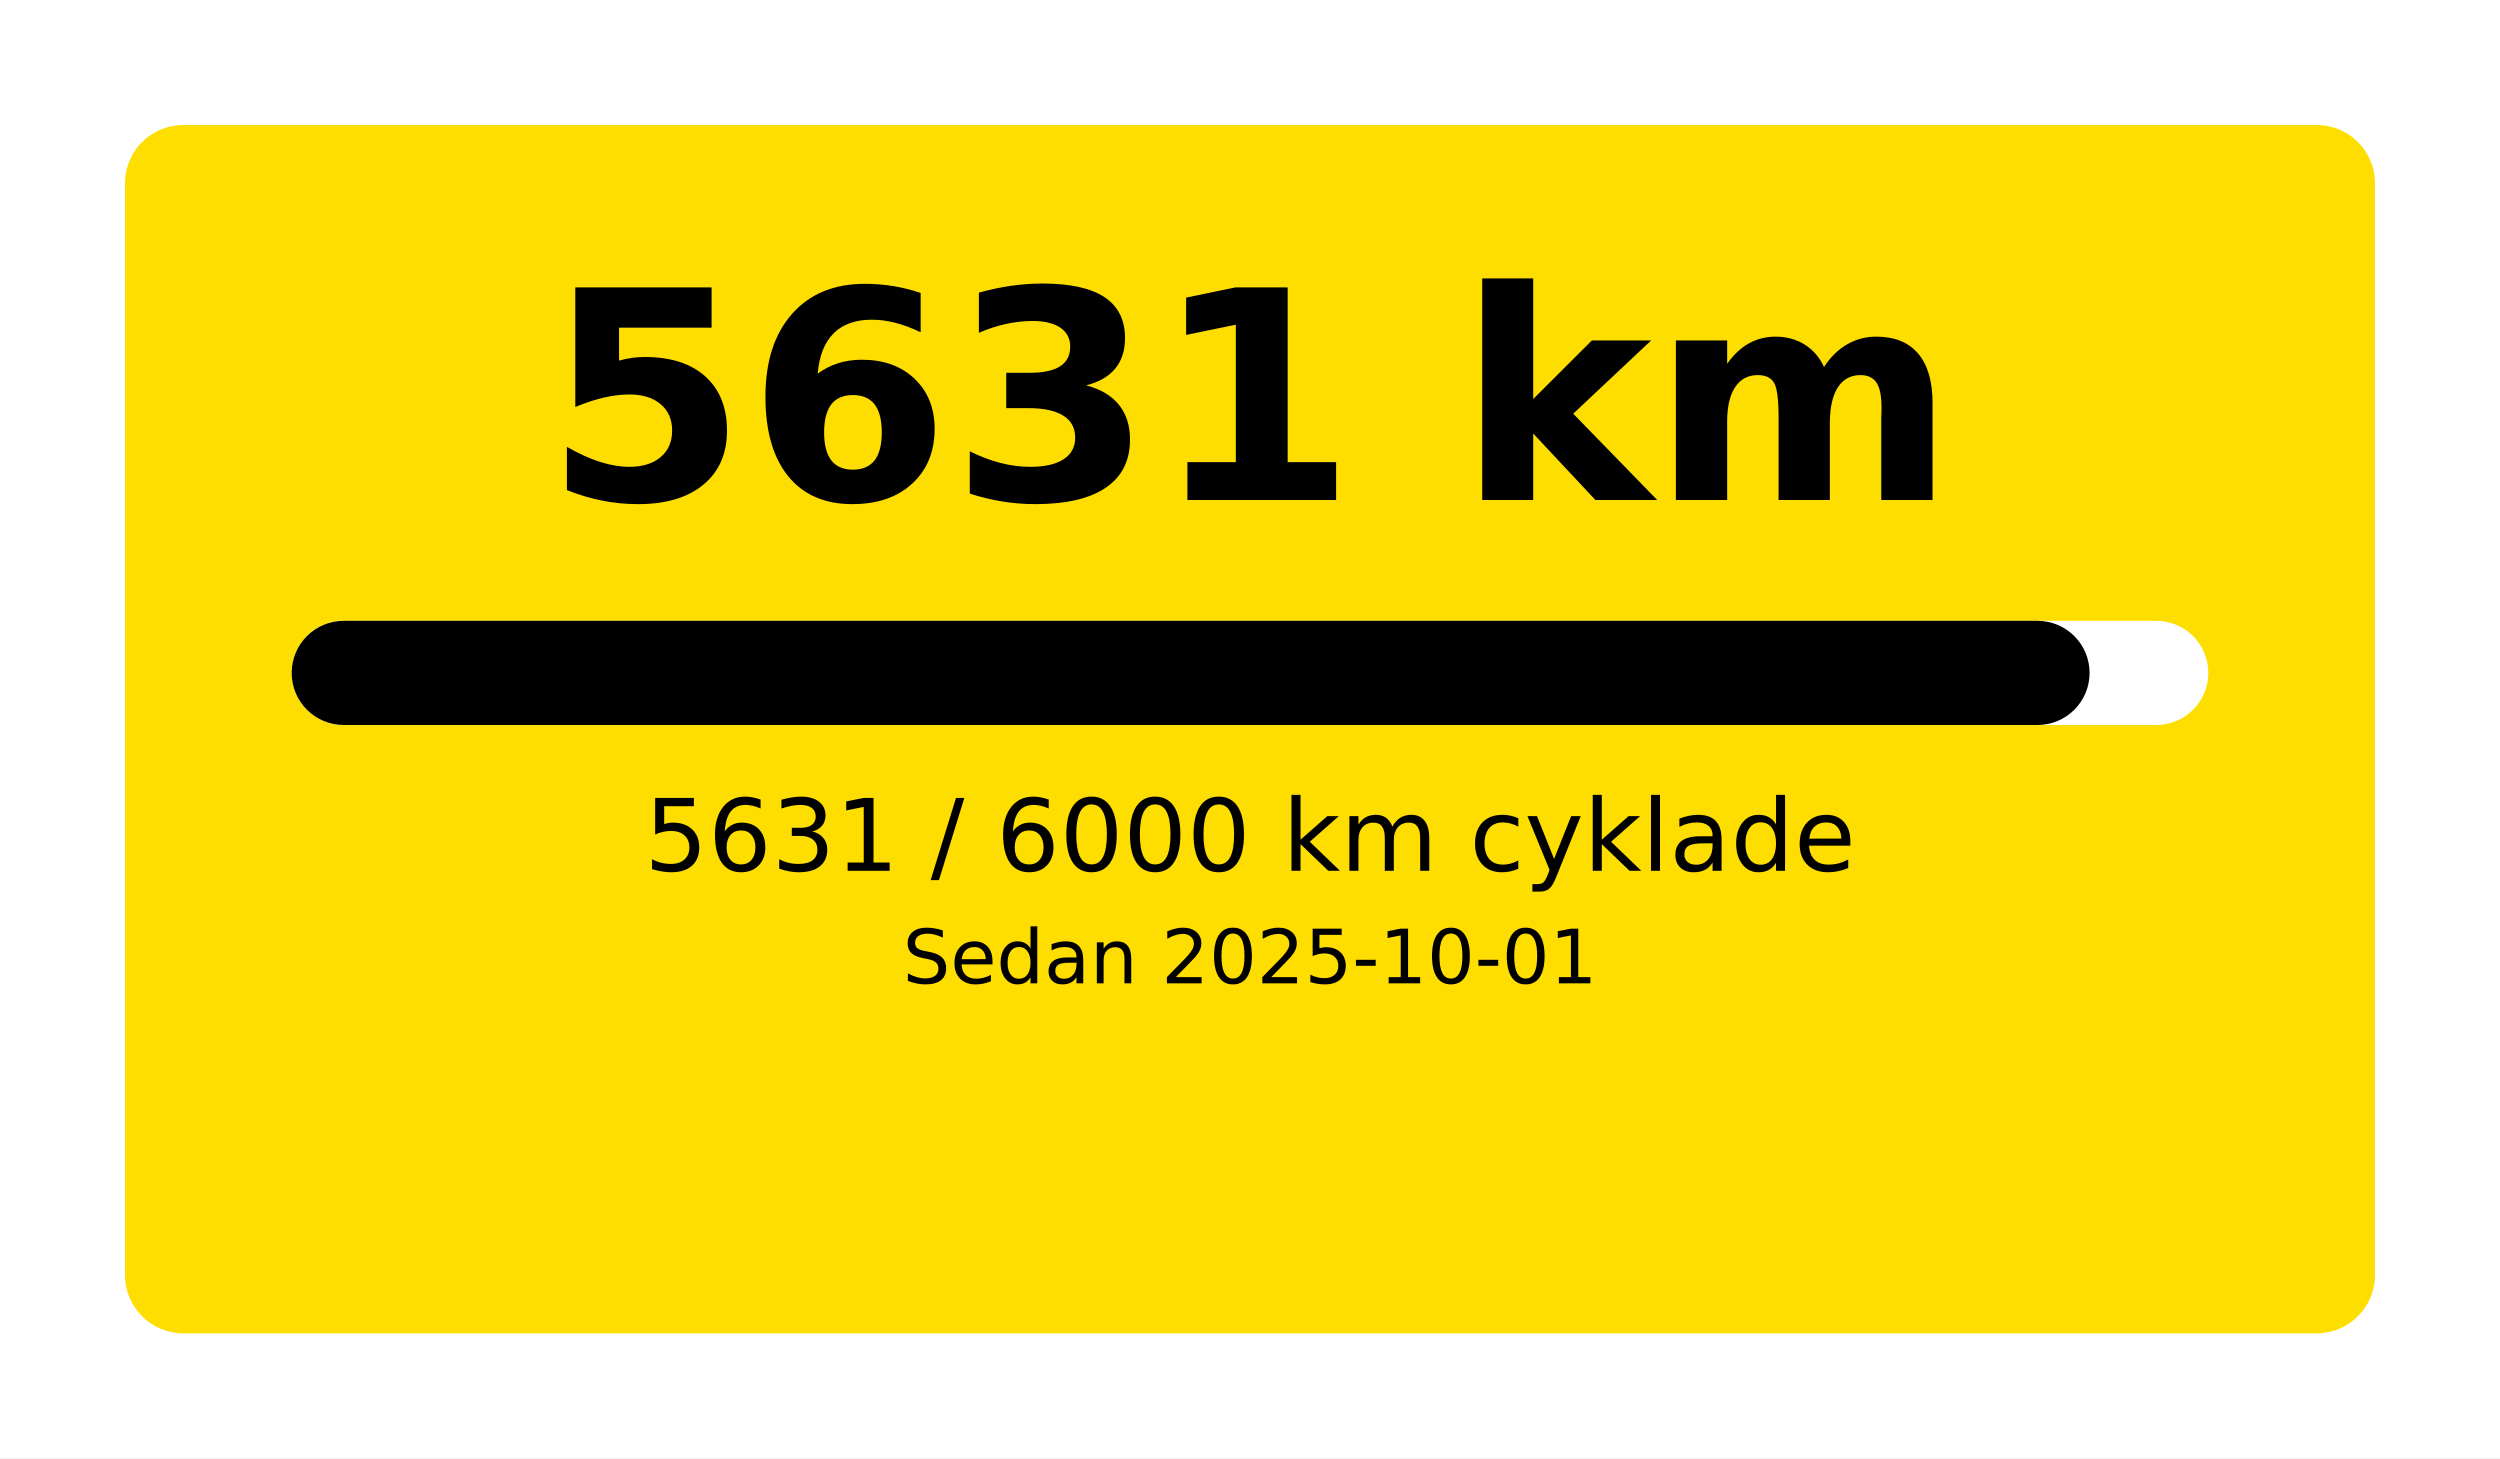
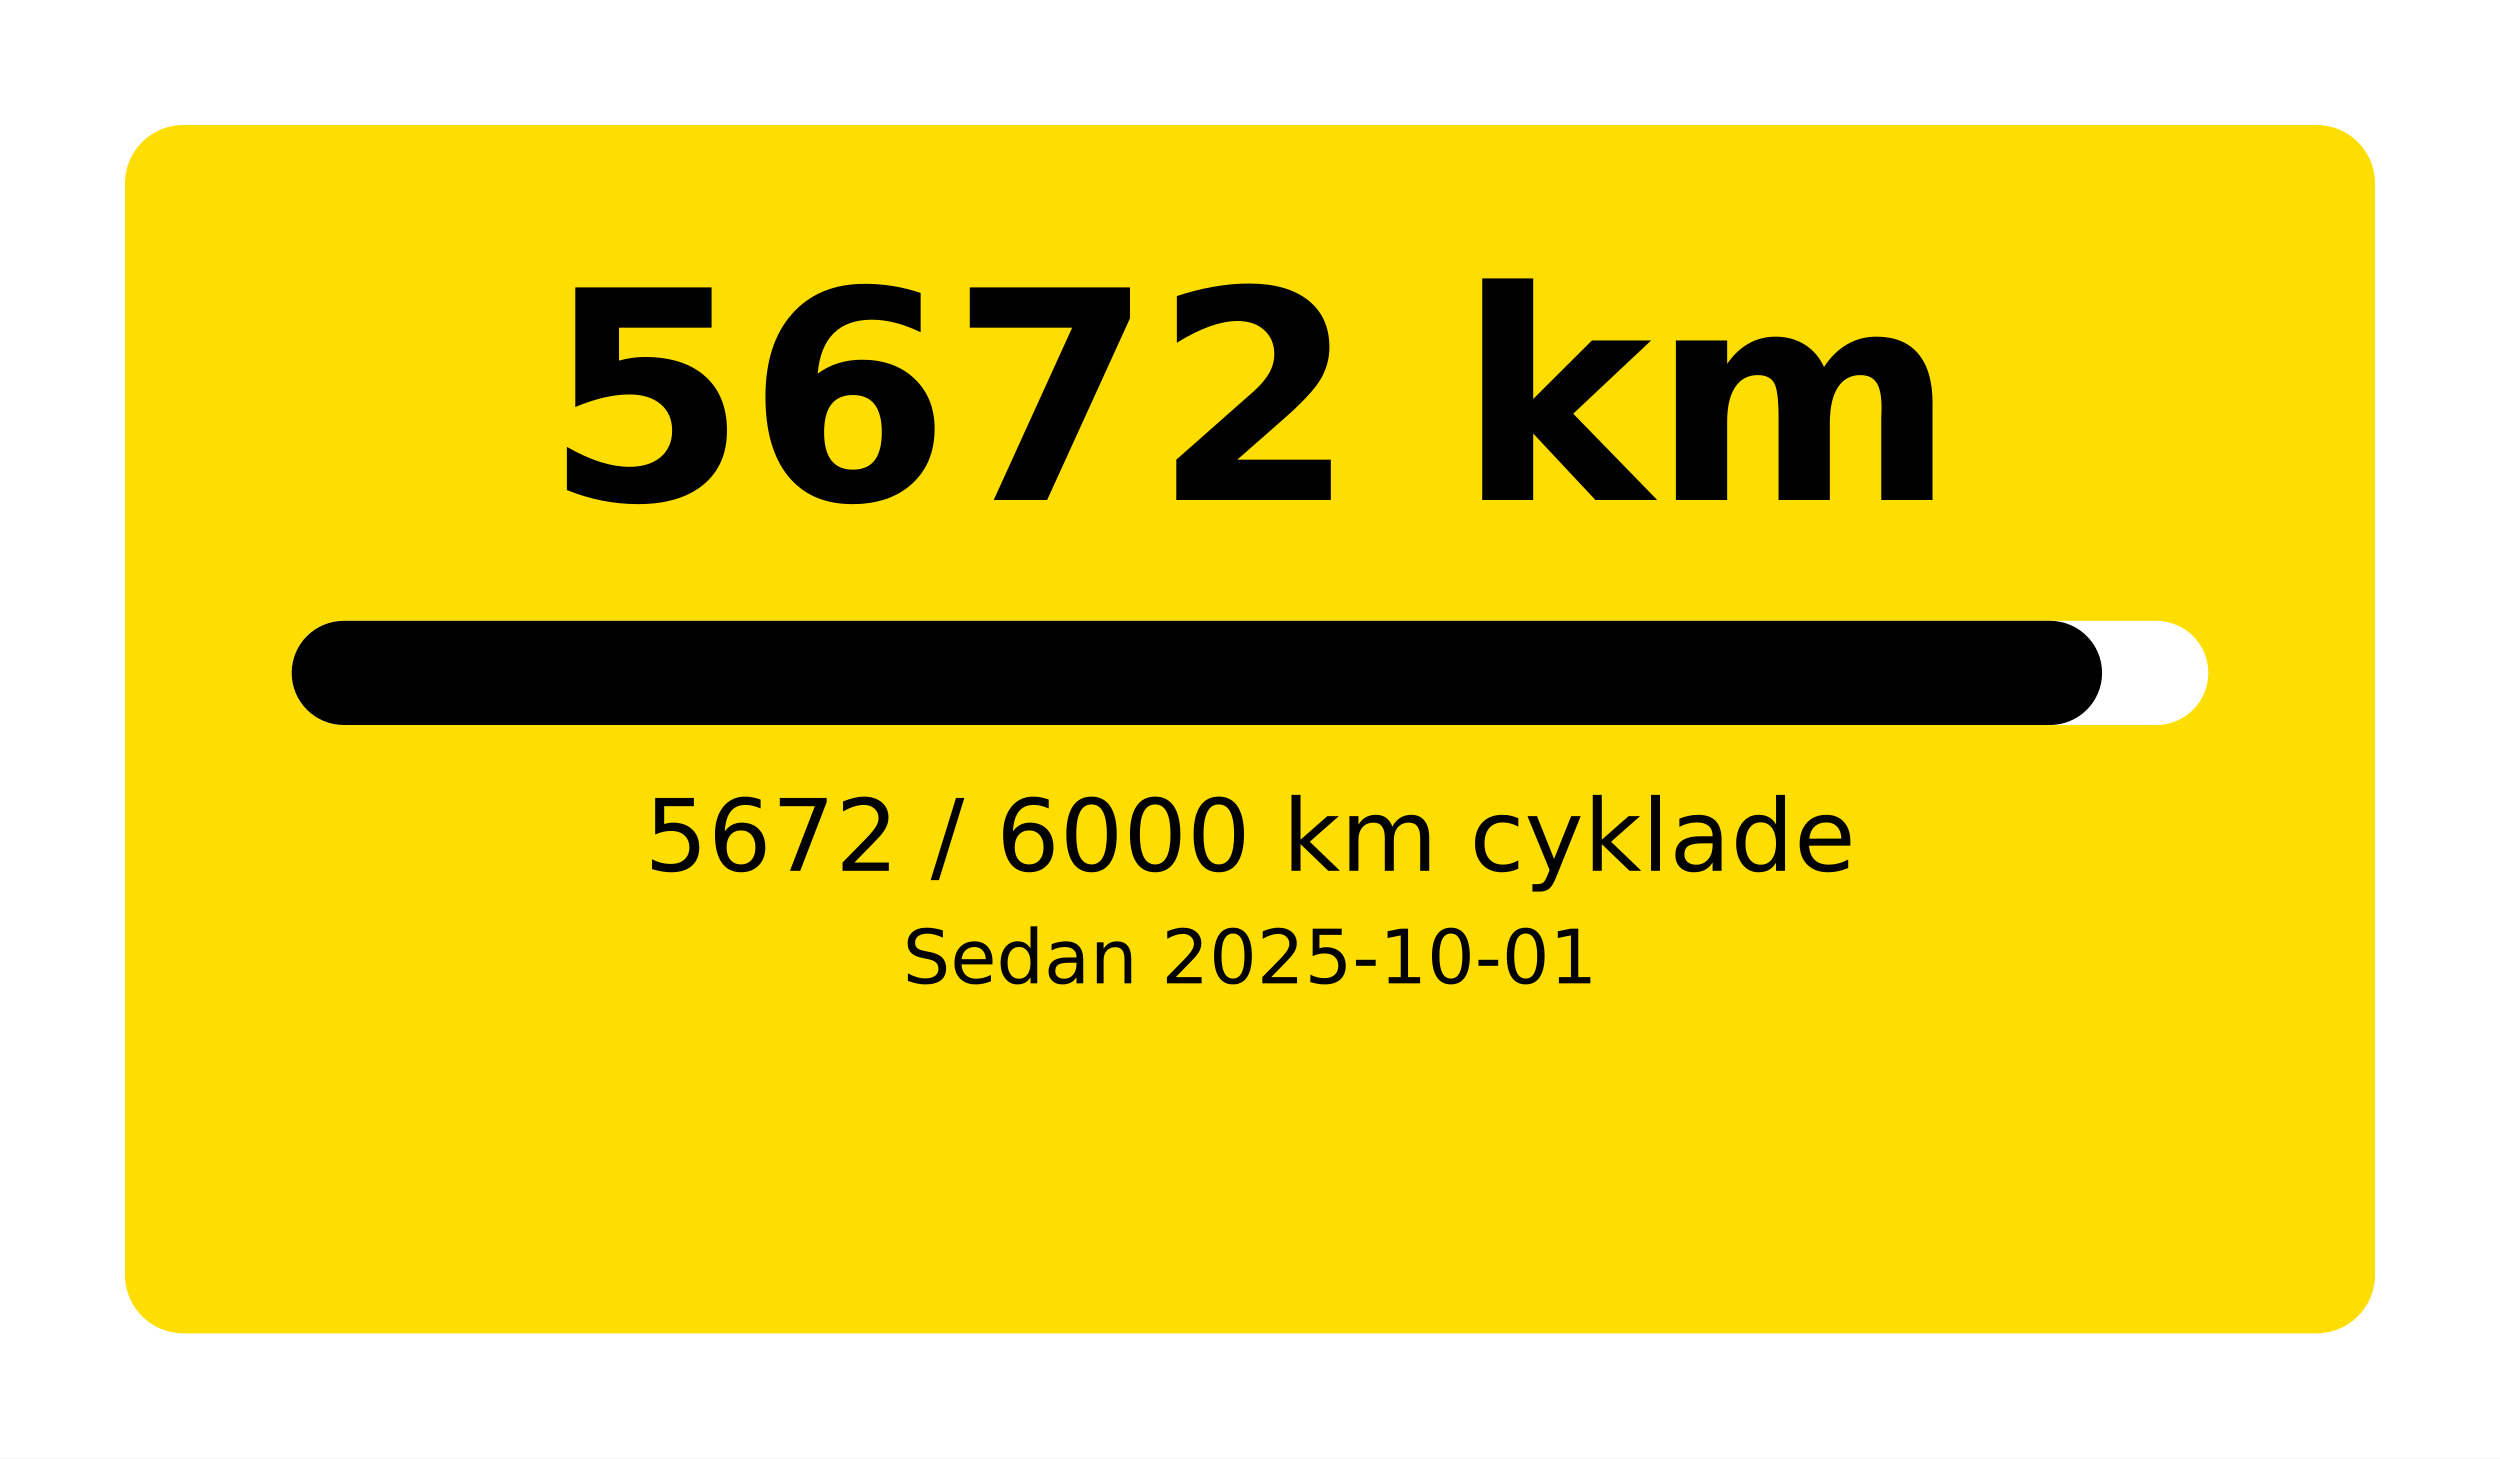
<svg xmlns="http://www.w3.org/2000/svg" width="1200" height="700" viewBox="0 0 1200 700">
  <rect x="0" y="0" width="1200" height="700" fill="#FFFFFF" />
  <rect x="60" y="60" rx="28" ry="28" width="1080" height="580" fill="#FEDD00" />
-   <text x="600.0" y="240" font-size="140" font-family="DejaVu Sans, Arial, sans-serif" font-weight="700" fill="#000000" text-anchor="middle">5631 km</text>
+   <text x="600.0" y="240" font-size="140" font-family="DejaVu Sans, Arial, sans-serif" font-weight="700" fill="#000000" text-anchor="middle">5672 km</text>
  <rect x="140" y="298" rx="25.0" ry="25.0" width="920" height="50" fill="#FFFFFF" />
-   <rect x="140" y="298" rx="25.0" ry="25.0" width="863" height="50" fill="#000000" />
-   <text x="600.0" y="418" font-size="48" font-family="DejaVu Sans, Arial, sans-serif" fill="#000000" text-anchor="middle">5631 / 6000 km cyklade</text>
+   <rect x="140" y="298" rx="25.0" ry="25.0" width="869" height="50" fill="#000000" />
+   <text x="600.0" y="418" font-size="48" font-family="DejaVu Sans, Arial, sans-serif" fill="#000000" text-anchor="middle">5672 / 6000 km cyklade</text>
  <text x="600.0" y="472" font-size="36" font-family="DejaVu Sans, Arial, sans-serif" fill="#000000" text-anchor="middle">Sedan 2025-10-01</text>
</svg>
